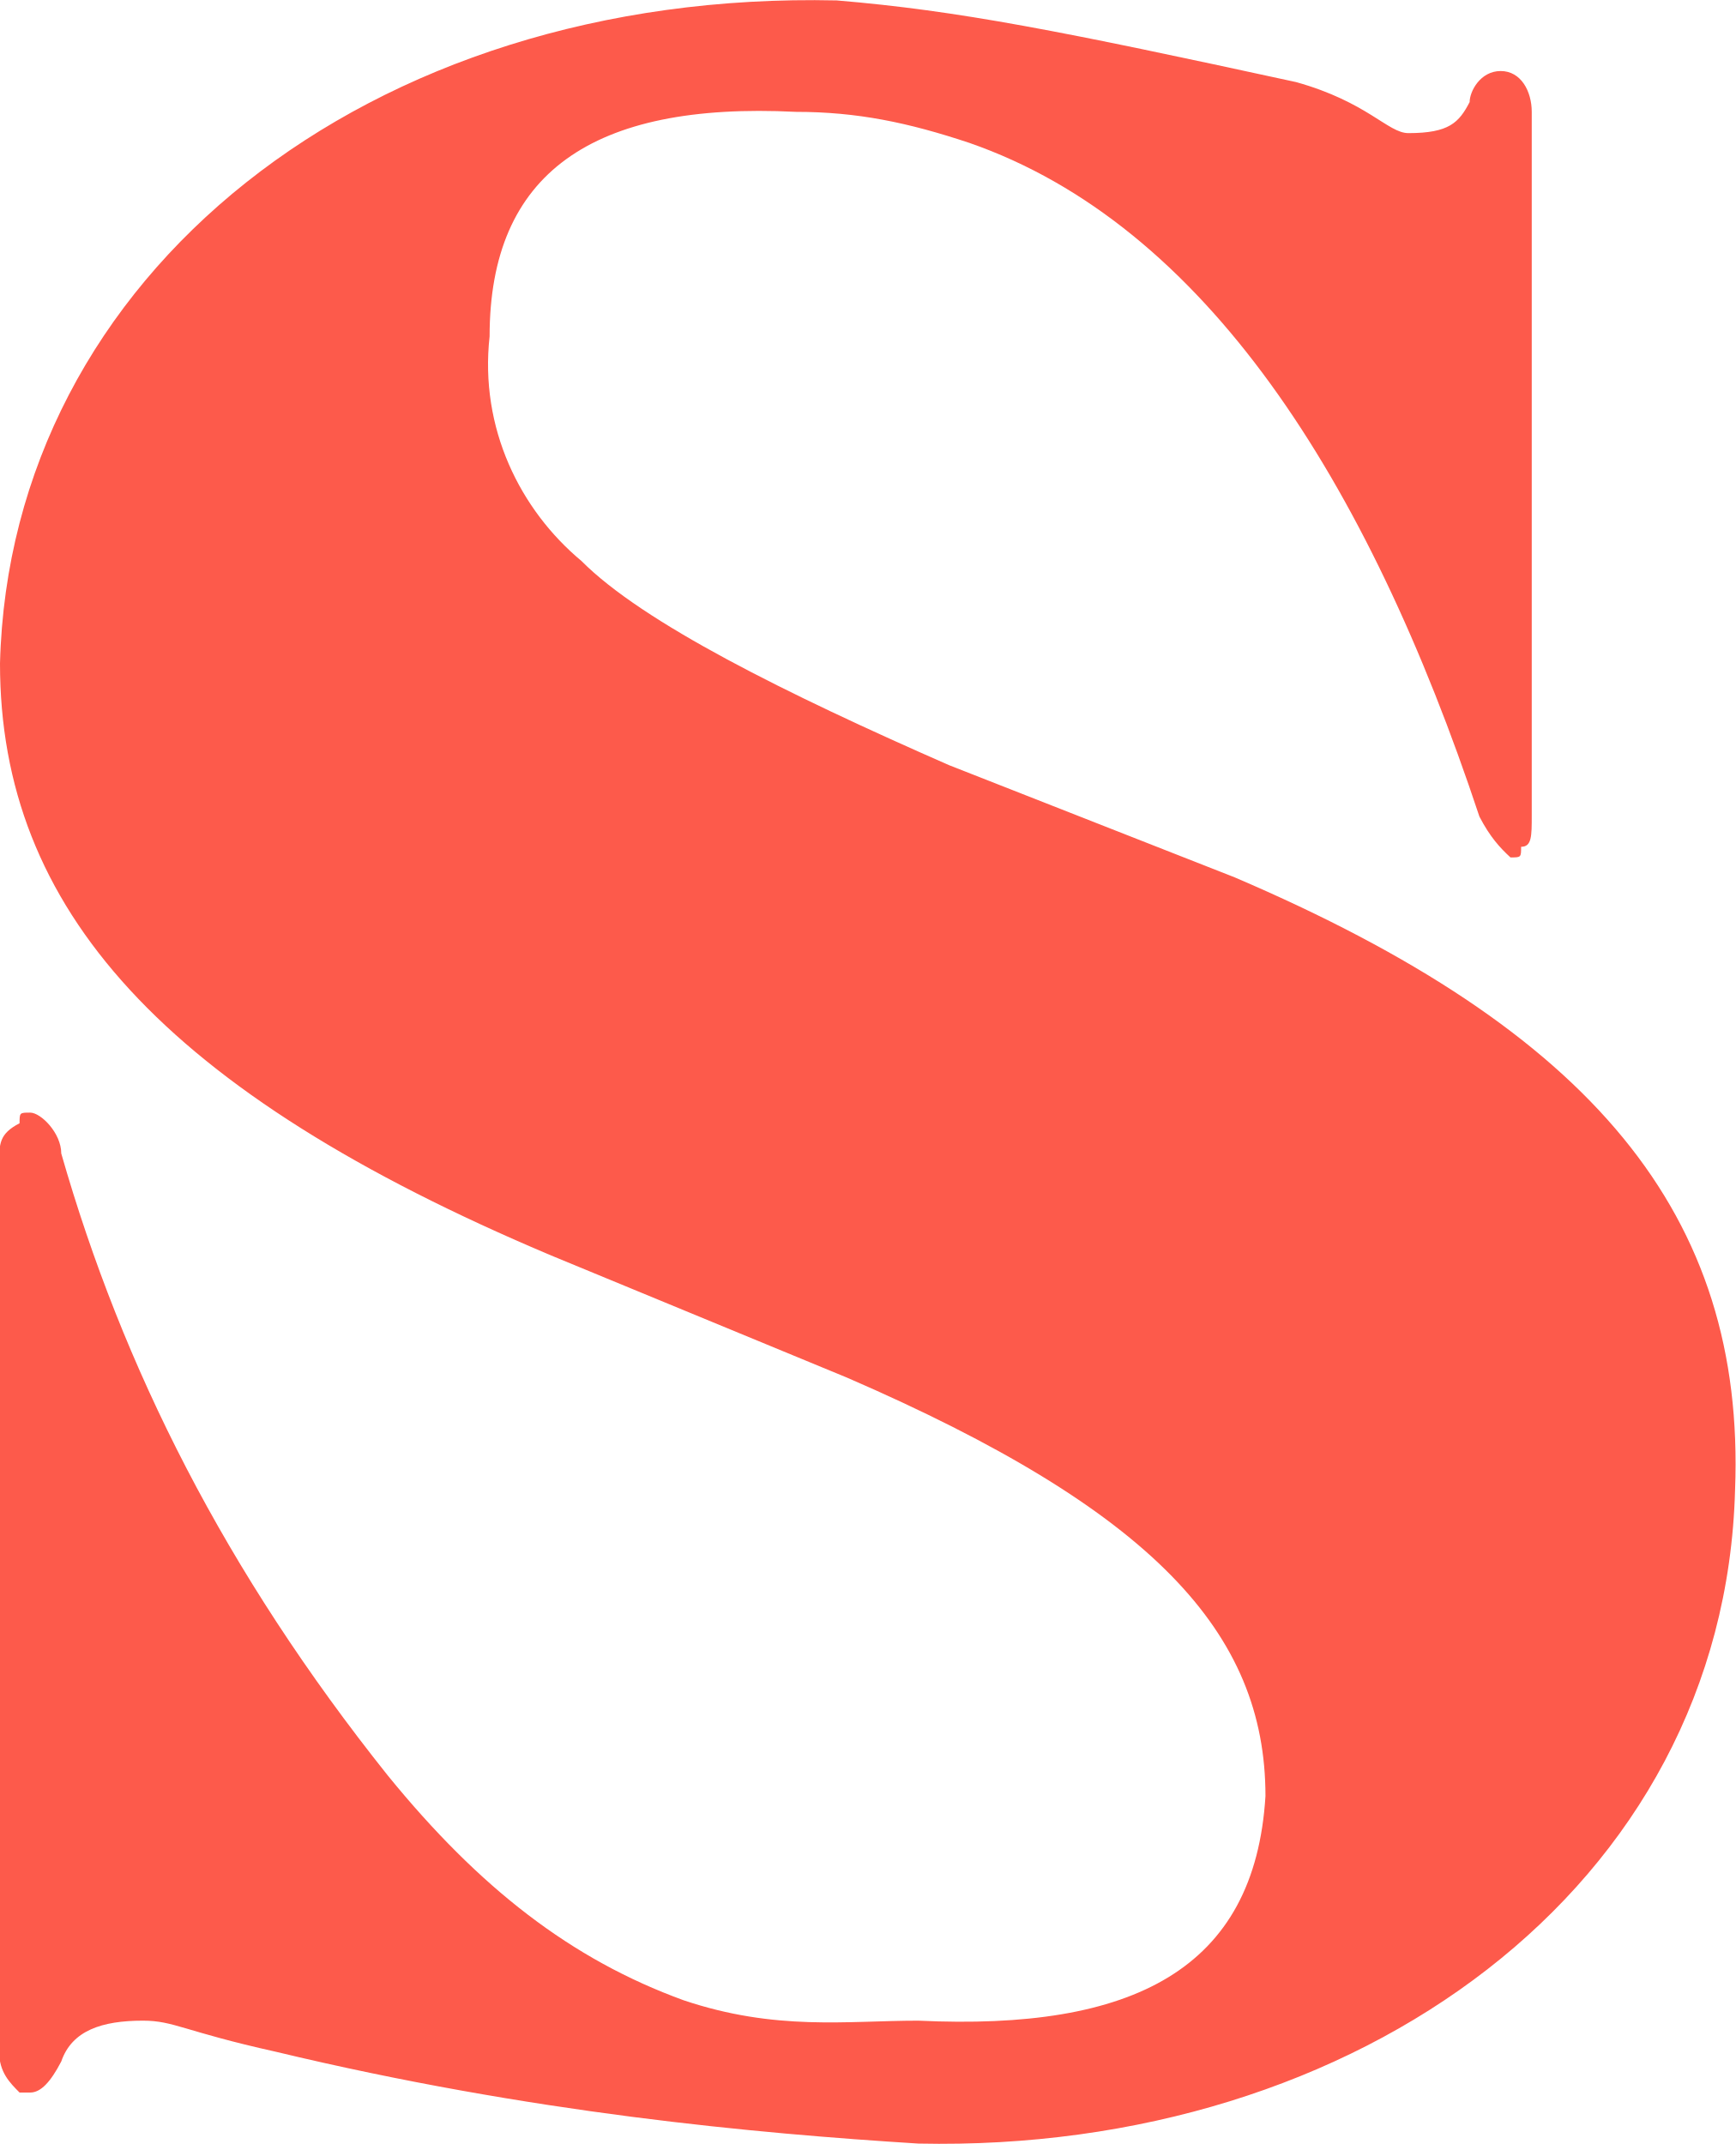
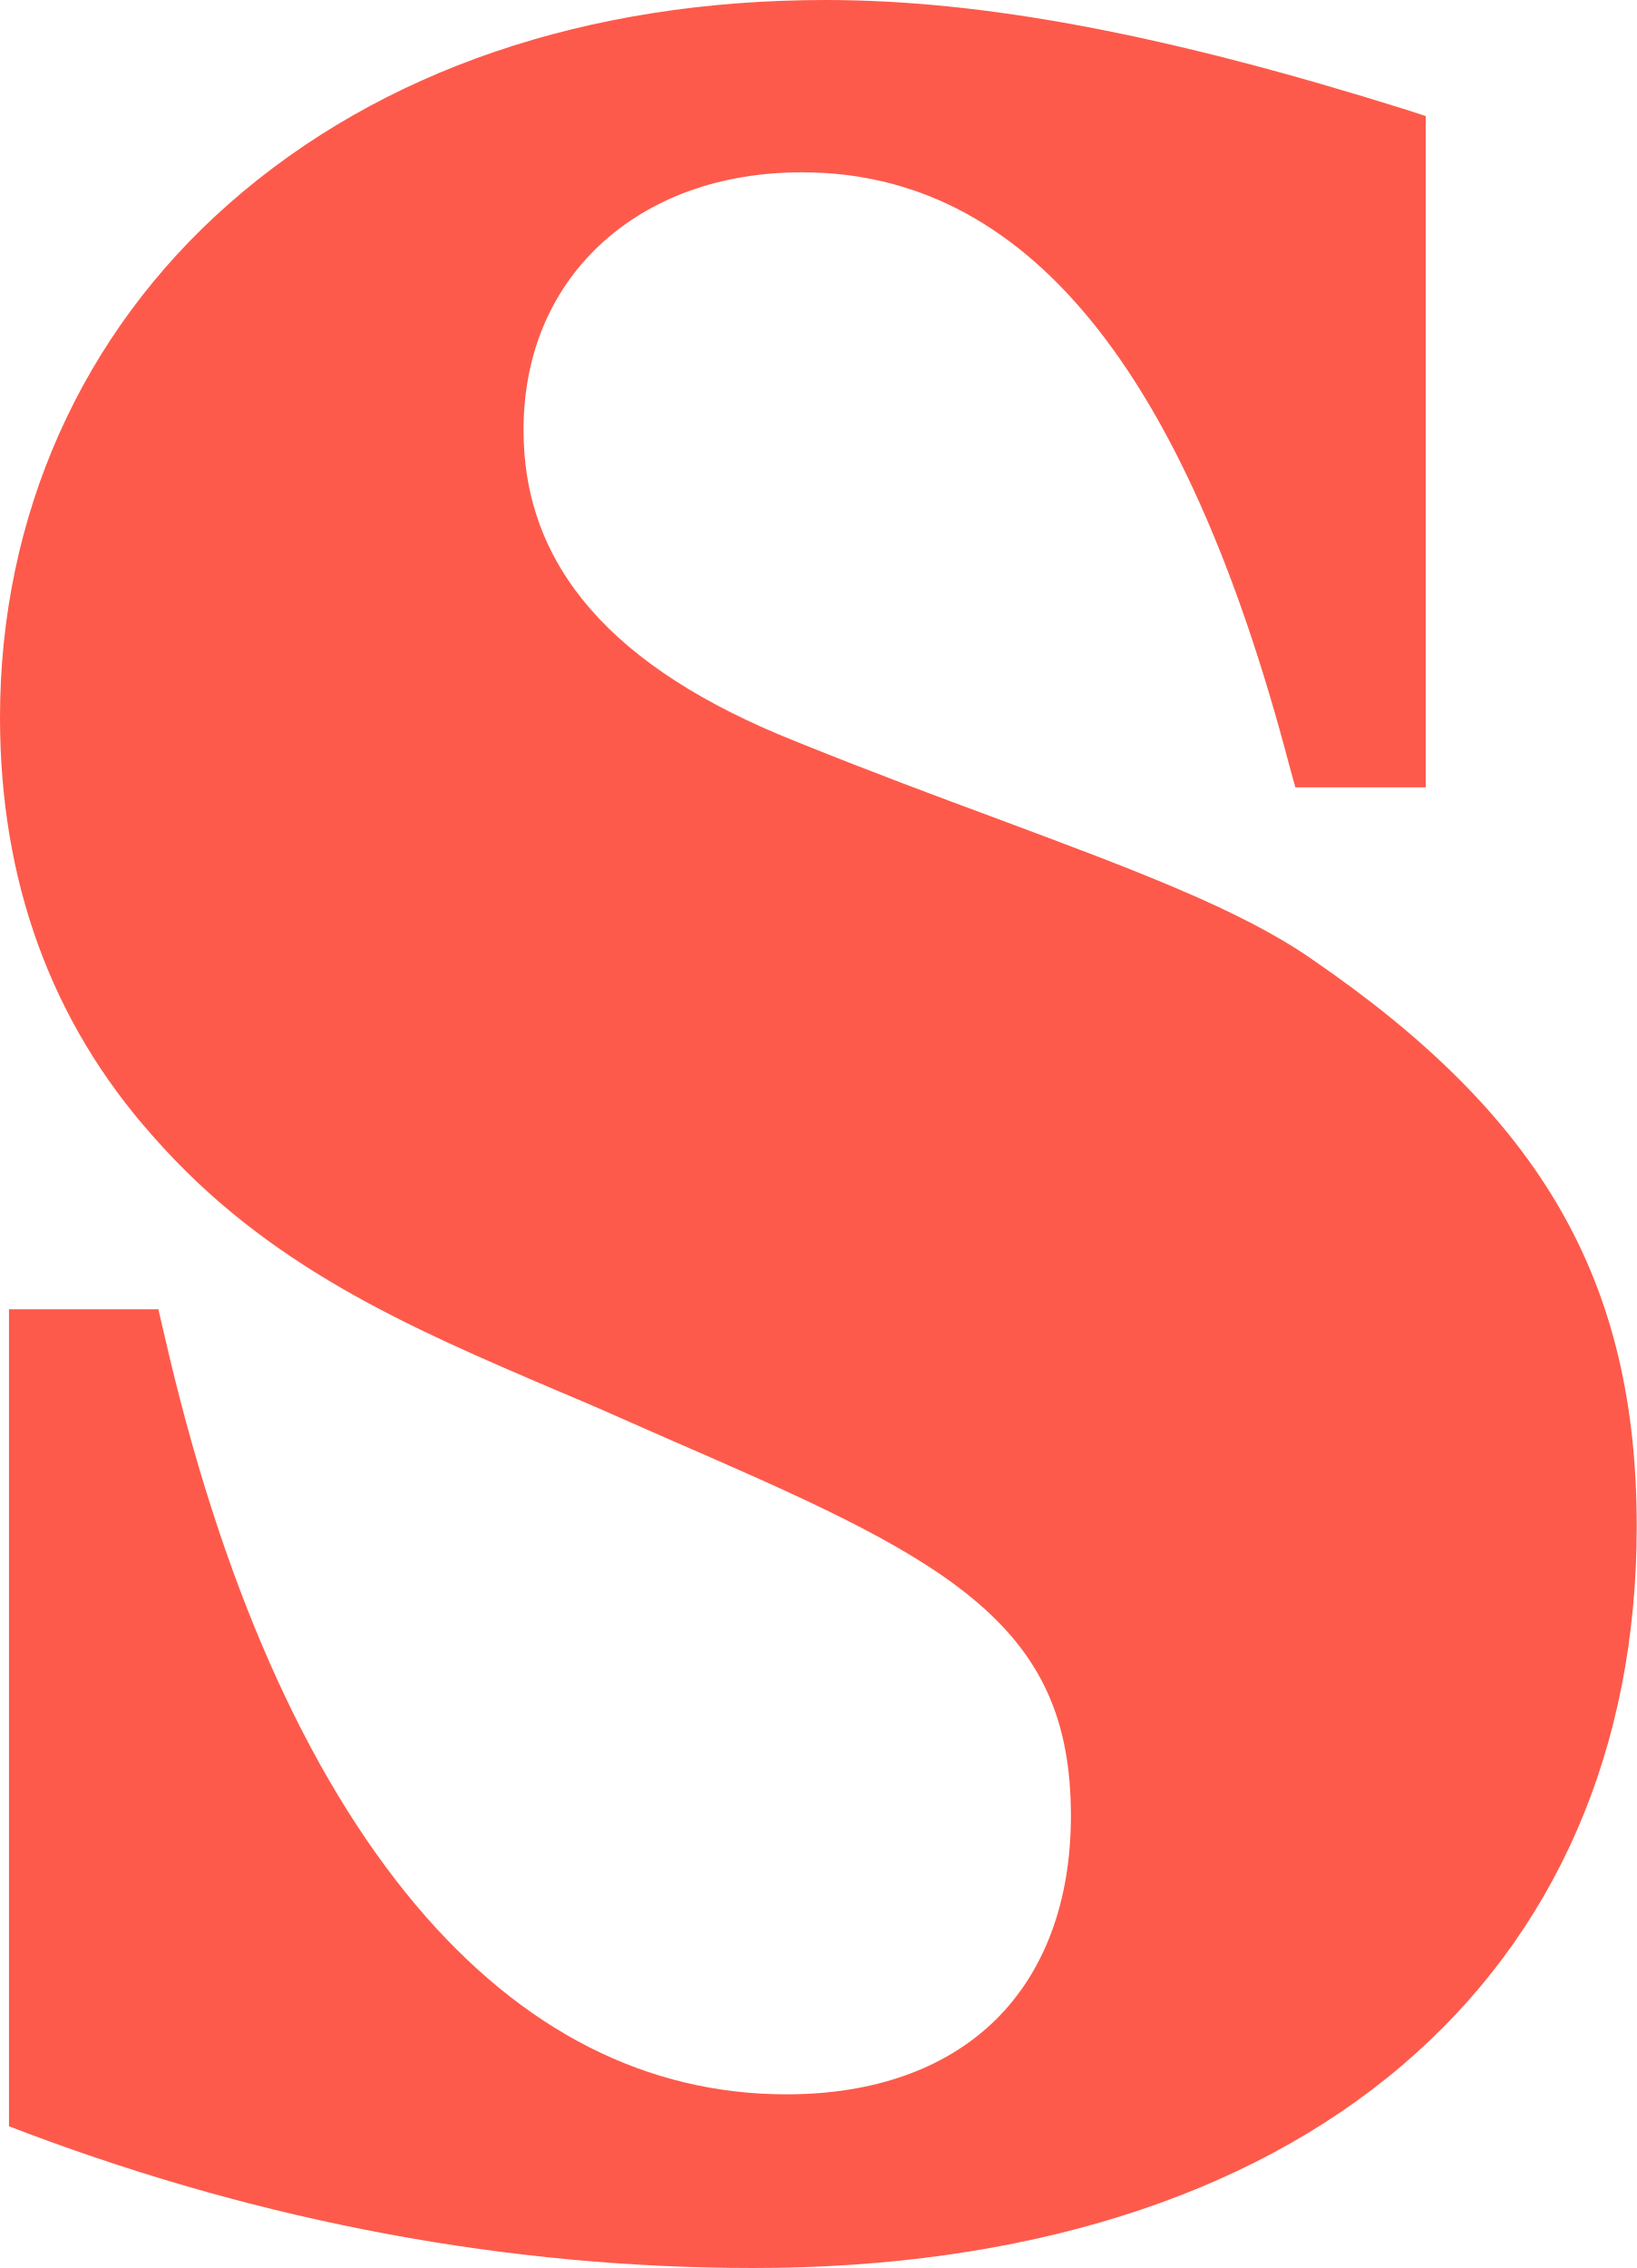
- <svg xmlns="http://www.w3.org/2000/svg" version="1.1" id="Layer_1" x="0px" y="0px" viewBox="646.5 57.5 408 504.1" enable-background="new 646.5 57.5 408 504.1" xml:space="preserve">
-   <path fill="#FD5A4B" d="M1054.4,407.8c2.5-64.7-33.5-108-117.6-144l-67.2-26.4c-38.3-16.8-72-33.5-86.4-48  c-14.4-12-24-31.2-21.6-52.8c0-38.3,24-55.2,72-52.8c14.4,0,26.4,2.5,40.8,7.3c55.2,19.2,93.6,79.1,119.9,158.4  c2.5,4.8,4.8,7.3,7.3,9.6c2.5,0,2.5,0,2.5-2.5c2.5,0,2.5-2.5,2.5-7.3V83.8c0-4.8-2.5-9.6-7.3-9.6S992,79,992,81.5  c-2.5,4.8-4.8,7.3-14.4,7.3c-4.8,0-9.6-7.3-26.4-12c-55.2-12-79.3-16.8-108-19.2c-110.3-2.5-194.4,64.7-196.7,155.9  c0,57.6,38.3,100.7,129.6,139.2l69.5,28.7c72,31.2,98.4,60,98.4,98.4c-2.5,40.8-31.2,55.2-81.6,52.8c-16.8,0-33.5,2.5-55.2-4.8  c-26.4-9.6-48-26.4-69.5-52.8c-38.3-48-62.4-96-76.8-146.3c0-4.8-4.8-9.6-7.3-9.6c-2.5,0-2.5,0-2.5,2.5c-4.8,2.5-4.8,4.8-4.8,9.6  v208.7c0,4.8,2.5,7.3,4.8,9.6c0,0,0,0,2.5,0c2.5,0,4.8-2.5,7.3-7.3c2.5-7.3,9.6-9.6,19.2-9.6c7.3,0,9.6,2.5,31.2,7.3  c60,14.4,112.8,19.2,151.1,21.6C965.6,563.7,1051.9,501.3,1054.4,407.8z" />
+ <svg xmlns="http://www.w3.org/2000/svg" version="1.1" id="Layer_1" x="0px" y="0px" viewBox="71 -1 363.9 504.1" enable-background="new 71 -1 363.9 504.1" xml:space="preserve">
+   <path fill="#FD5A4B" d="M434.9,338.3c0,49.3-18,90.7-52.2,119.8c-34.5,29.4-84.4,45-144.2,45c-54.3,0-108.5-10.1-161.3-29.9  l-4.2-1.6V290h33.2l1.2,5.1c12.6,55.4,31.6,98.3,56.2,127.5c23.5,27.8,51.2,41.9,82.3,41.9c19.4,0,35.4-5.7,46.4-16.5  c11-10.8,16.8-26.5,16.8-45.4c0-21.3-6.6-35.8-22.1-48.5c-15.2-12.5-38.3-22.6-67.5-35.3c-4.1-1.8-8.2-3.6-12.5-5.5  c-4-1.8-8.1-3.5-12.1-5.2c-33.3-14.2-64.7-27.7-90.1-56.8C82.4,226.1,71,194.8,71,158.5c0-44.8,18.1-85.4,51-114.3  C155.7,14.6,201.5-1,254.6-1c35.4,0,76.2,7.8,129.1,24.4l4.3,1.4V174h-29l-1.3-4.7c-23.3-88.8-58.8-132-108.4-132  c-18.2,0-33.8,5.7-45.1,16.3c-11,10.4-16.8,24.6-16.8,41c0,30.3,19.7,52.9,60.3,69.1c16.3,6.6,31.6,12.3,45.1,17.3  c30,11.2,53.7,20,69.6,31C413.9,247.2,434.9,283.8,434.9,338.3z" />
</svg>
